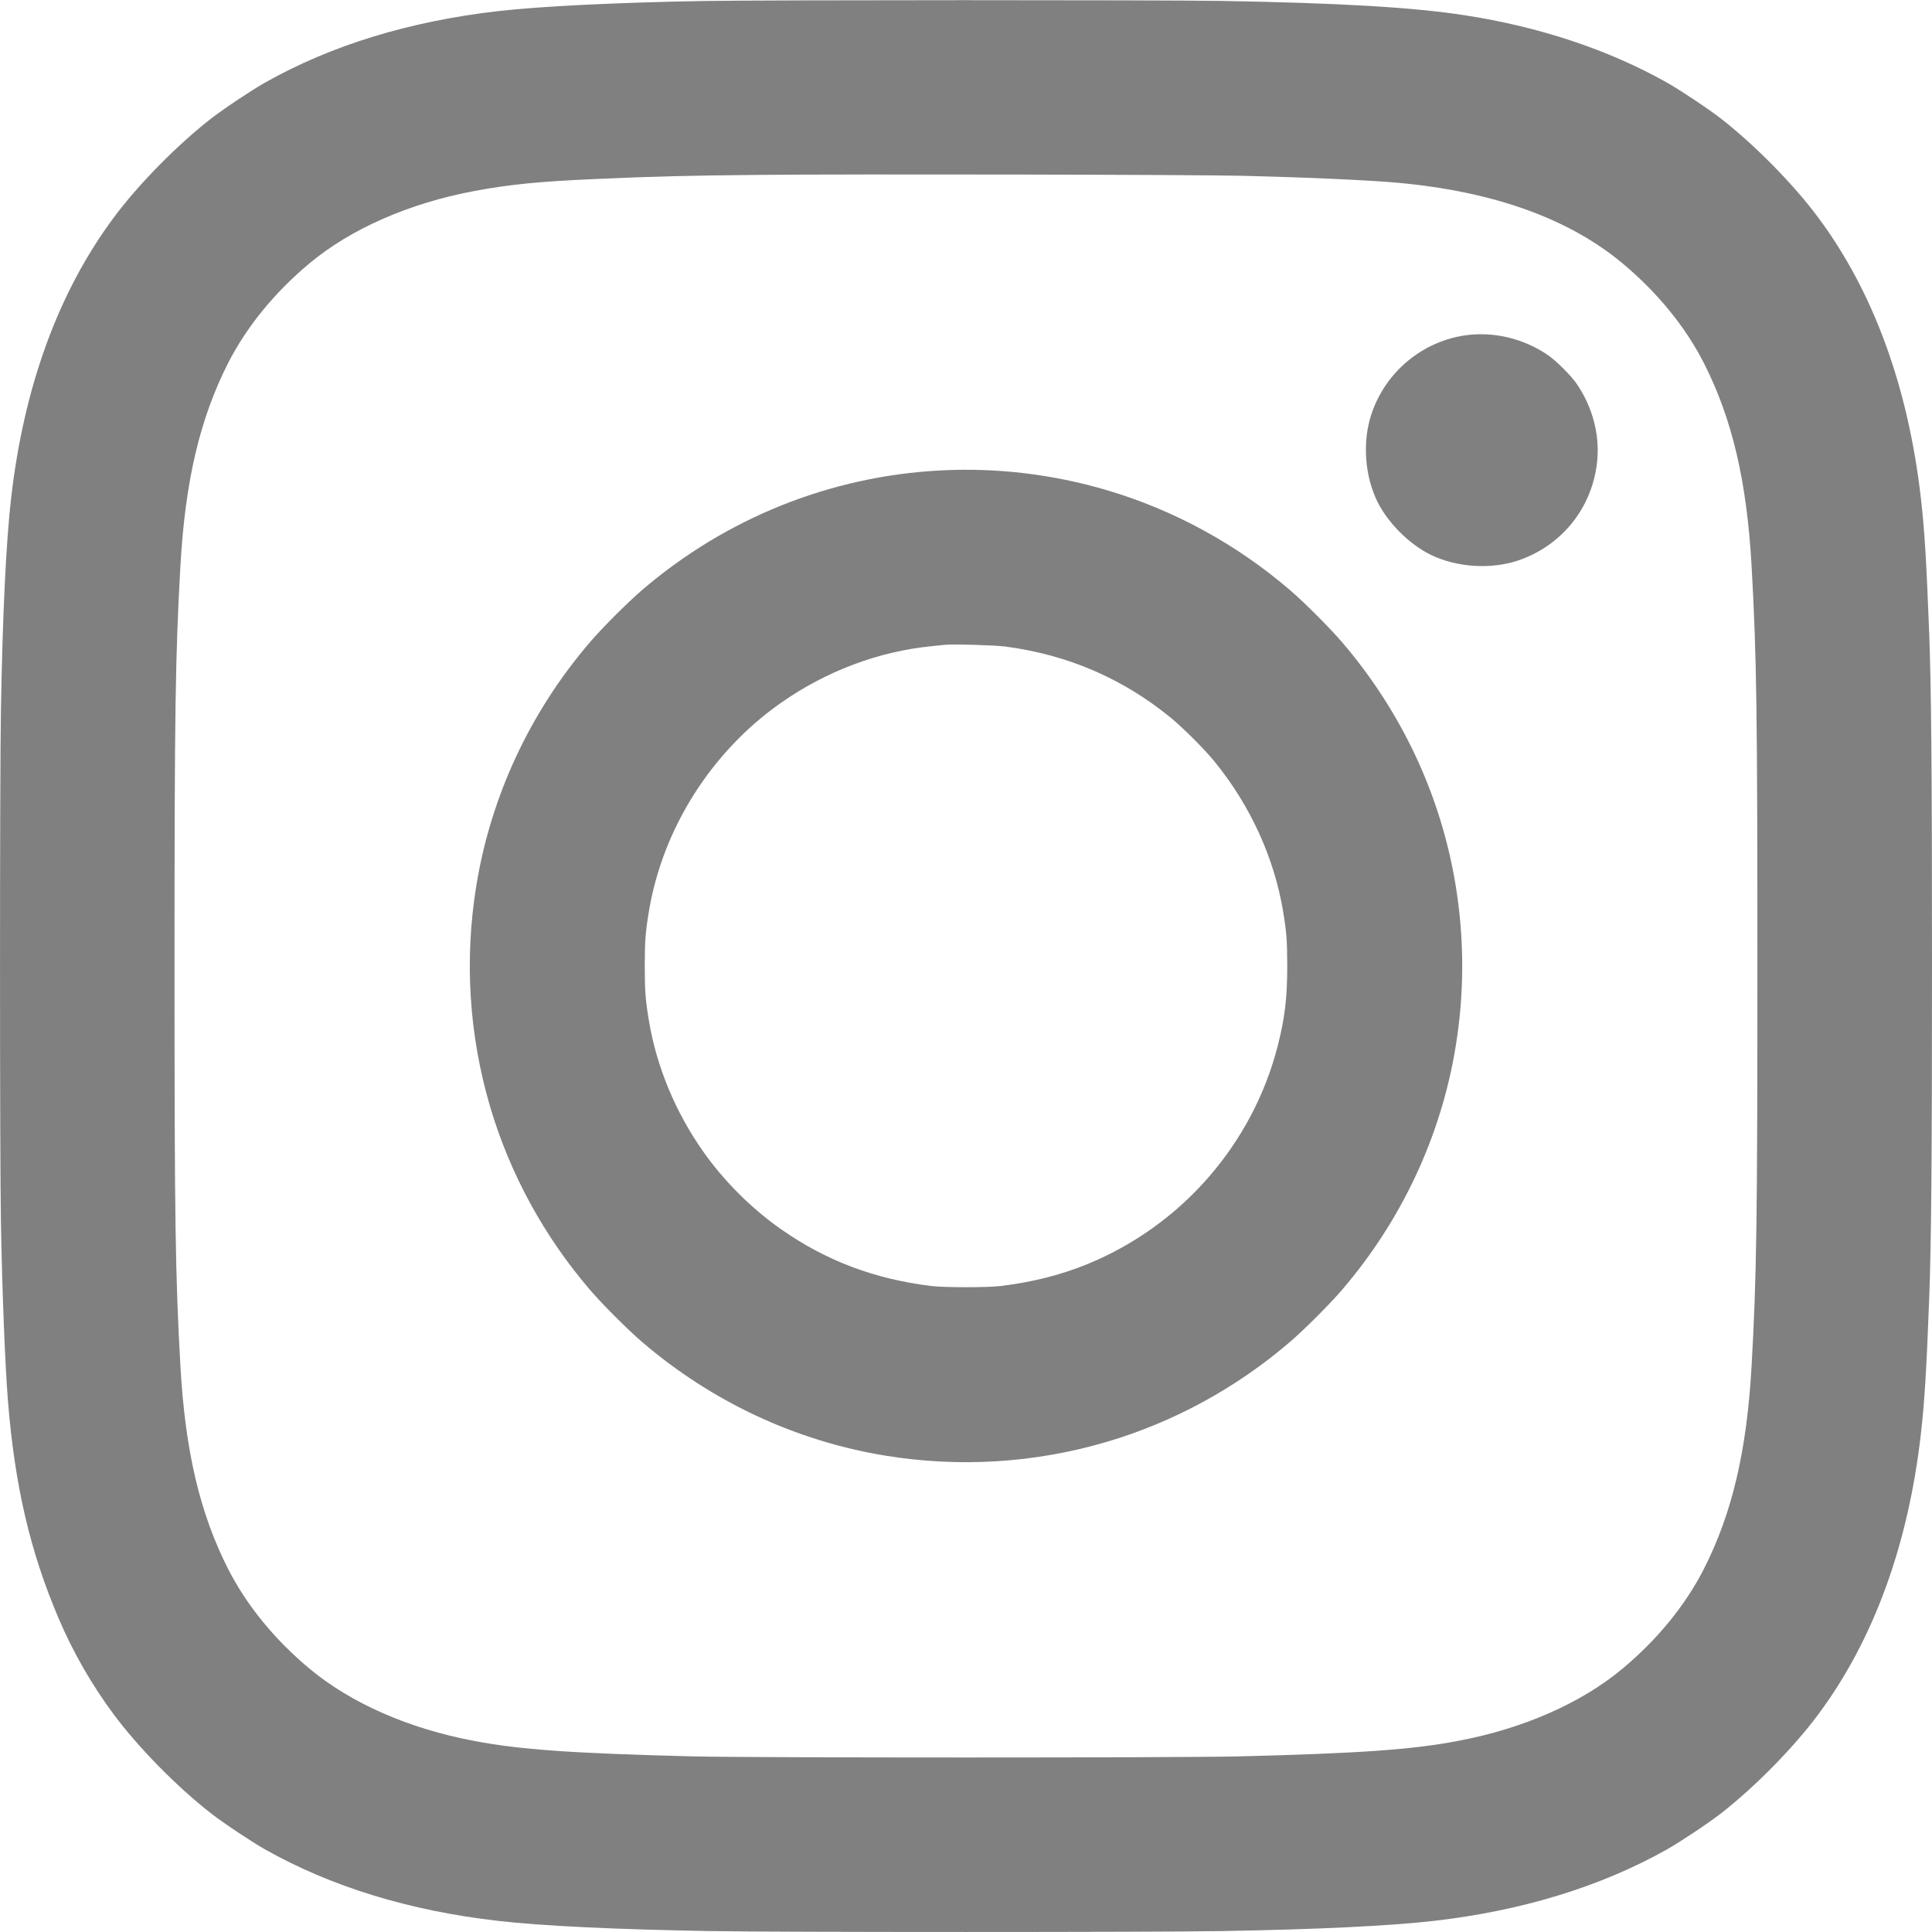
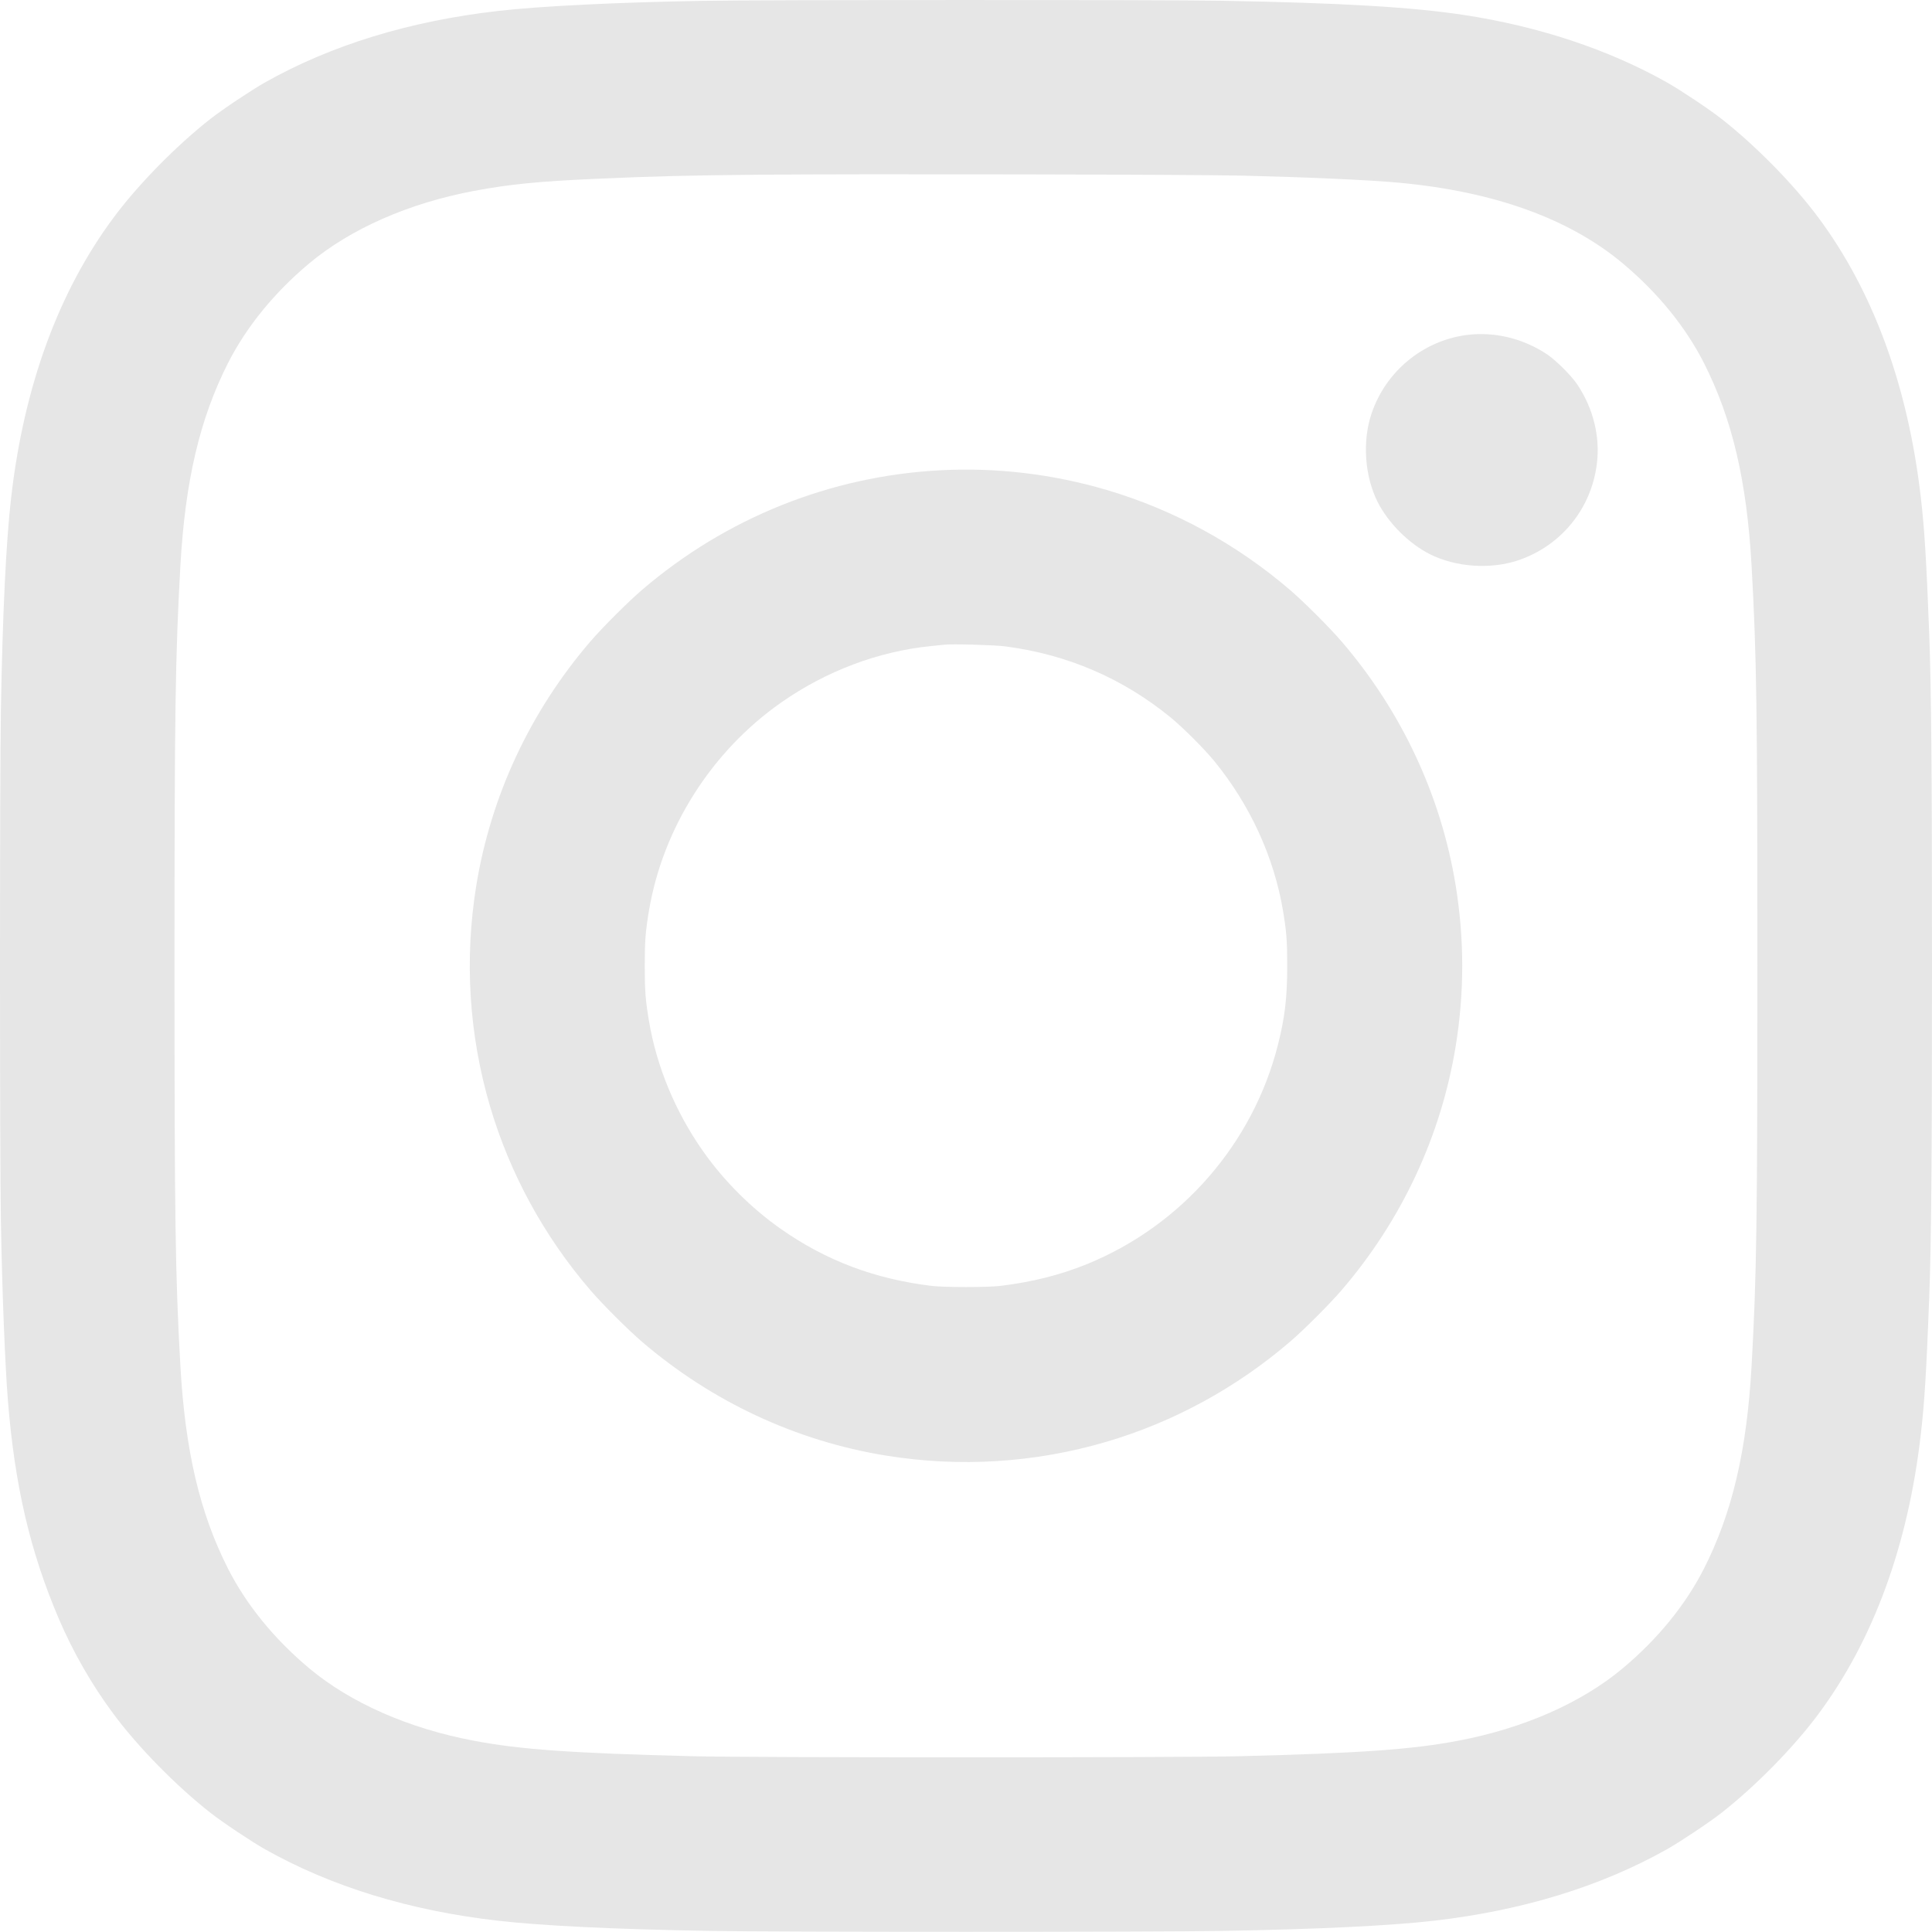
- <svg xmlns="http://www.w3.org/2000/svg" version="1.0" width="2099pt" height="2099pt" viewBox="0 0 2099 2099" preserveAspectRatio="xMidYMid meet">
-   <g transform="translate(0,2099) scale(0.1,-0.1)" fill="hsl(0, 0%, 50%)" stroke="none">
-     <path d="M7636 20979 c-926 -16 -1766 -57 -2226 -110 -960 -110 -1810 -370 -2530 -776 -150 -85 -456 -289 -593 -396 -368 -288 -786 -713 -1052 -1072 -599 -805 -975 -1834 -1114 -3045 -55 -480 -93 -1264 -111 -2310 -13 -720 -13 -4830 0 -5550 13 -754 45 -1559 76 -1945 74 -927 242 -1645 553 -2373 156 -365 361 -722 596 -1037 266 -359 684 -784 1052 -1072 137 -107 443 -311 593 -396 721 -406 1568 -666 2530 -776 478 -55 1267 -93 2310 -111 720 -13 4830 -13 5550 0 1046 18 1831 56 2310 111 958 110 1812 372 2530 776 150 85 456 289 593 396 368 288 786 713 1052 1072 598 804 976 1835 1114 3045 40 345 61 694 91 1485 22 590 30 1476 30 3600 0 2124 -8 3010 -30 3600 -30 791 -51 1140 -91 1485 -139 1210 -516 2241 -1114 3045 -266 359 -684 784 -1052 1072 -137 107 -443 311 -593 396 -632 356 -1387 607 -2195 731 -566 87 -1344 133 -2645 156 -636 11 -4975 11 -5634 -1z m5869 -1899 c695 -17 1370 -47 1685 -76 1039 -95 1858 -390 2440 -877 379 -317 682 -689 882 -1082 307 -605 466 -1281 518 -2205 55 -981 63 -1578 63 -4345 0 -2767 -8 -3364 -63 -4345 -52 -924 -211 -1600 -518 -2205 -200 -393 -503 -765 -882 -1082 -450 -376 -1079 -653 -1790 -787 -498 -95 -1066 -135 -2375 -168 -646 -16 -5294 -16 -5940 0 -1309 33 -1877 73 -2375 168 -711 134 -1340 411 -1790 787 -379 317 -682 689 -882 1082 -307 605 -466 1281 -518 2205 -55 982 -64 1578 -64 4345 0 2767 9 3363 64 4345 52 924 211 1600 518 2205 200 393 503 765 882 1082 450 376 1081 654 1790 787 382 72 703 104 1315 131 686 30 977 37 1790 45 1056 10 4696 3 5250 -10z" />
-     <path d="M15936 17349 c-477 -62 -882 -396 -1036 -857 -100 -300 -74 -675 67 -957 115 -228 340 -453 568 -568 282 -141 657 -167 957 -67 467 157 797 560 857 1050 37 295 -39 601 -212 860 -64 96 -231 263 -327 327 -261 175 -573 250 -874 212z" />
-     <path d="M10218 15879 c-1195 -62 -2330 -517 -3243 -1300 -154 -132 -432 -410 -564 -564 -650 -758 -1077 -1671 -1236 -2646 -131 -805 -80 -1623 150 -2403 215 -728 585 -1407 1086 -1991 132 -154 410 -432 564 -564 758 -650 1671 -1077 2646 -1236 805 -131 1623 -80 2403 150 728 215 1407 585 1991 1086 154 132 432 410 564 564 650 758 1077 1671 1236 2646 95 583 95 1165 0 1748 -159 975 -586 1888 -1236 2646 -132 154 -410 432 -564 564 -584 501 -1263 871 -1991 1086 -586 173 -1199 246 -1806 214z m702 -1913 c675 -88 1275 -345 1799 -773 136 -112 362 -338 474 -474 388 -475 648 -1042 746 -1624 38 -228 46 -326 46 -600 0 -343 -25 -557 -100 -855 -271 -1074 -1045 -1965 -2074 -2385 -287 -117 -595 -195 -941 -237 -138 -17 -612 -17 -750 0 -620 76 -1144 274 -1634 617 -322 225 -626 529 -851 851 -298 425 -501 915 -584 1409 -38 228 -46 326 -46 600 0 274 8 372 46 600 151 898 681 1732 1435 2260 489 343 1058 557 1629 614 61 6 126 13 145 15 84 10 542 -3 660 -18z" />
-   </g>
+ <svg xmlns="http://www.w3.org/2000/svg" width="200" height="200" viewBox="0 0 200 200" fill="none">
+   <path d="M72.757 0.087C63.934 0.239 55.93 0.63 51.547 1.135C42.399 2.183 34.3 4.661 27.44 8.529C26.01 9.339 23.095 11.283 21.789 12.303C18.283 15.047 14.3 19.096 11.765 22.517C6.058 30.187 2.475 39.992 1.151 51.531C0.626 56.105 0.264 63.575 0.093 73.542C-0.031 80.402 -0.031 119.564 0.093 126.425C0.217 133.609 0.522 141.28 0.817 144.958C1.522 153.791 3.123 160.632 6.086 167.569C7.573 171.047 9.526 174.448 11.765 177.45C14.3 180.87 18.283 184.92 21.789 187.664C23.095 188.684 26.01 190.628 27.44 191.438C34.31 195.306 42.38 197.783 51.547 198.832C56.101 199.356 63.619 199.718 73.557 199.889C80.418 200.013 119.58 200.013 126.44 199.889C136.407 199.718 143.887 199.356 148.451 198.832C157.579 197.783 165.717 195.287 172.558 191.438C173.987 190.628 176.903 188.684 178.208 187.664C181.715 184.92 185.698 180.87 188.232 177.45C193.93 169.789 197.532 159.965 198.847 148.436C199.228 145.148 199.428 141.823 199.714 134.286C199.924 128.664 200 120.222 200 99.983C200 79.745 199.924 71.303 199.714 65.681C199.428 58.144 199.228 54.819 198.847 51.531C197.523 40.002 193.93 30.178 188.232 22.517C185.698 19.096 181.715 15.047 178.208 12.303C176.903 11.283 173.987 9.339 172.558 8.529C166.536 5.137 159.342 2.745 151.643 1.564C146.25 0.735 138.837 0.297 126.44 0.077C120.38 -0.027 79.036 -0.027 72.757 0.087ZM128.679 18.182C135.302 18.343 141.733 18.629 144.735 18.906C154.635 19.811 162.439 22.622 167.984 27.262C171.596 30.283 174.483 33.827 176.388 37.572C179.314 43.337 180.829 49.778 181.324 58.582C181.848 67.93 181.925 73.618 181.925 99.983C181.925 126.349 181.848 132.037 181.324 141.385C180.829 150.189 179.314 156.63 176.388 162.395C174.483 166.139 171.596 169.684 167.984 172.705C163.697 176.287 157.703 178.927 150.928 180.203C146.183 181.109 140.771 181.49 128.298 181.804C122.143 181.957 77.855 181.957 71.699 181.804C59.227 181.49 53.814 181.109 49.069 180.203C42.294 178.927 36.301 176.287 32.013 172.705C28.402 169.684 25.515 166.139 23.609 162.395C20.684 156.63 19.169 150.189 18.673 141.385C18.149 132.028 18.064 126.349 18.064 99.983C18.064 73.618 18.149 67.939 18.673 58.582C19.169 49.778 20.684 43.337 23.609 37.572C25.515 33.827 28.402 30.283 32.013 27.262C36.301 23.68 42.313 21.031 49.069 19.763C52.709 19.077 55.768 18.772 61.599 18.515C68.136 18.229 70.908 18.163 78.655 18.086C88.717 17.991 123.401 18.058 128.679 18.182Z" fill="#E6E6E6" />
+   <path d="M151.843 34.675C147.298 35.266 143.439 38.449 141.971 42.841C141.019 45.7 141.266 49.273 142.61 51.96C143.706 54.133 145.849 56.276 148.022 57.372C150.709 58.716 154.282 58.963 157.141 58.011C161.59 56.515 164.735 52.675 165.307 48.006C165.659 45.195 164.935 42.279 163.287 39.811C162.677 38.897 161.085 37.305 160.171 36.695C157.684 35.028 154.711 34.313 151.843 34.675Z" fill="#E6E6E6" />
+   <path d="M97.359 48.682C85.972 49.273 75.158 53.608 66.458 61.069C64.991 62.327 62.342 64.976 61.084 66.443C54.891 73.666 50.822 82.365 49.307 91.655C48.059 99.326 48.545 107.12 50.736 114.552C52.785 121.489 56.31 127.959 61.084 133.523C62.342 134.991 64.991 137.64 66.458 138.898C73.681 145.091 82.38 149.16 91.671 150.675C99.341 151.923 107.135 151.437 114.567 149.245C121.504 147.197 127.974 143.671 133.539 138.898C135.006 137.64 137.655 134.991 138.913 133.523C145.106 126.301 149.175 117.601 150.69 108.311C151.595 102.756 151.595 97.21 150.69 91.655C149.175 82.365 145.106 73.666 138.913 66.443C137.655 64.976 135.006 62.327 133.539 61.069C127.974 56.295 121.504 52.77 114.567 50.721C108.984 49.073 103.143 48.377 97.359 48.682ZM104.048 66.91C110.48 67.749 116.197 70.197 121.19 74.275C122.486 75.343 124.639 77.496 125.706 78.792C129.403 83.318 131.881 88.721 132.814 94.266C133.177 96.439 133.253 97.373 133.253 99.983C133.253 103.252 133.015 105.291 132.3 108.13C129.718 118.364 122.343 126.854 112.538 130.855C109.803 131.97 106.868 132.714 103.572 133.114C102.257 133.276 97.74 133.276 96.425 133.114C90.518 132.39 85.525 130.503 80.856 127.235C77.788 125.091 74.891 122.194 72.747 119.126C69.907 115.076 67.973 110.407 67.182 105.7C66.82 103.528 66.744 102.594 66.744 99.983C66.744 97.373 66.82 96.439 67.182 94.266C68.621 85.71 73.671 77.763 80.856 72.732C85.515 69.464 90.937 67.424 96.378 66.881C96.959 66.824 97.578 66.757 97.759 66.739C98.56 66.643 102.924 66.767 104.048 66.91Z" fill="#E6E6E6" />
</svg>
